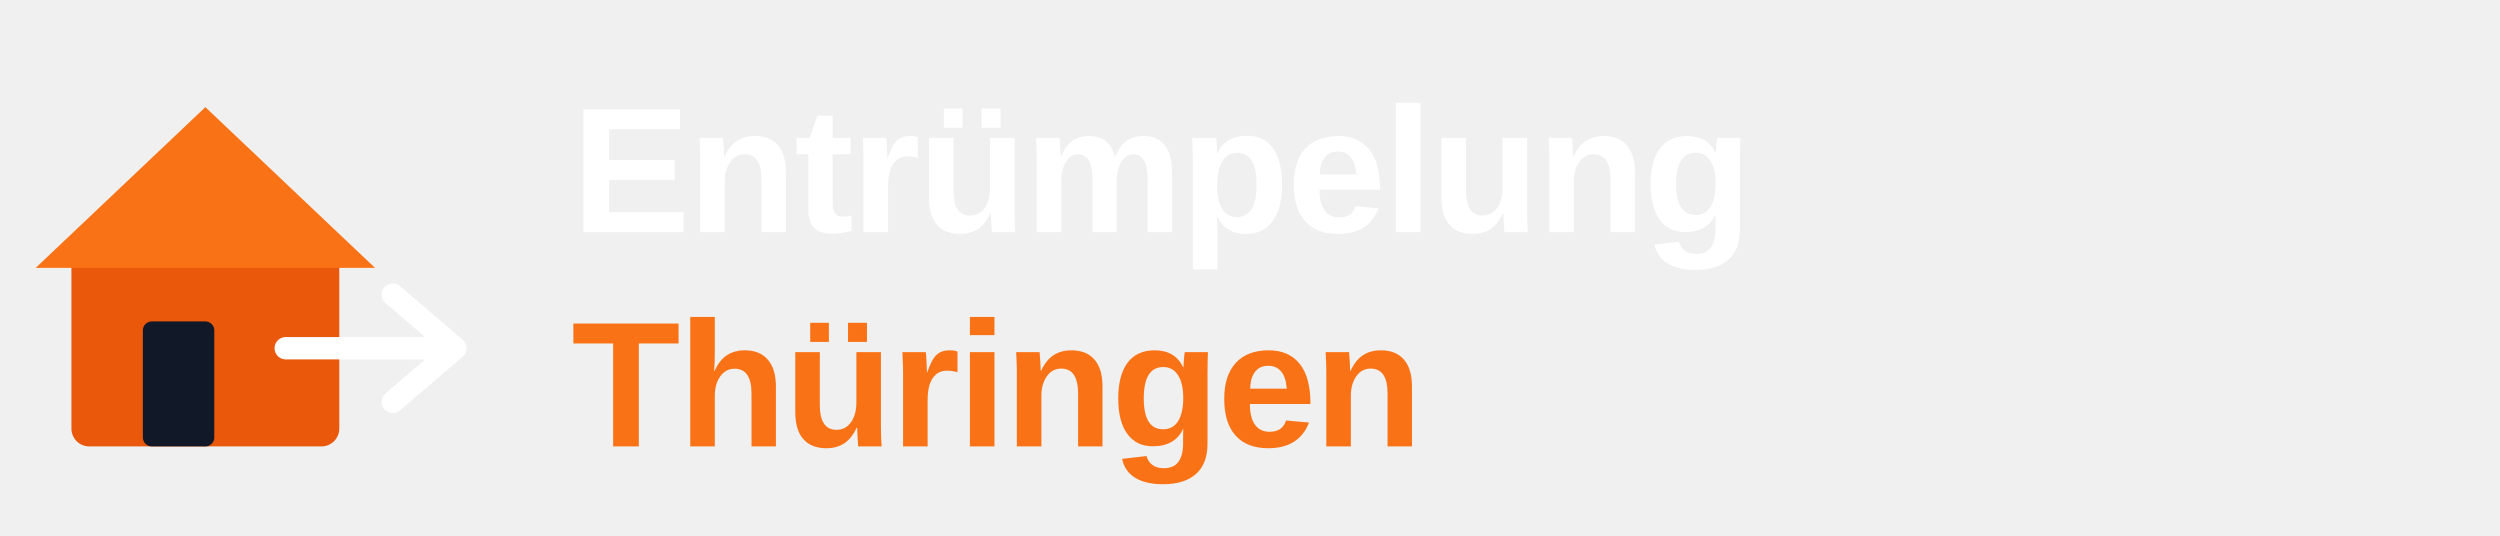
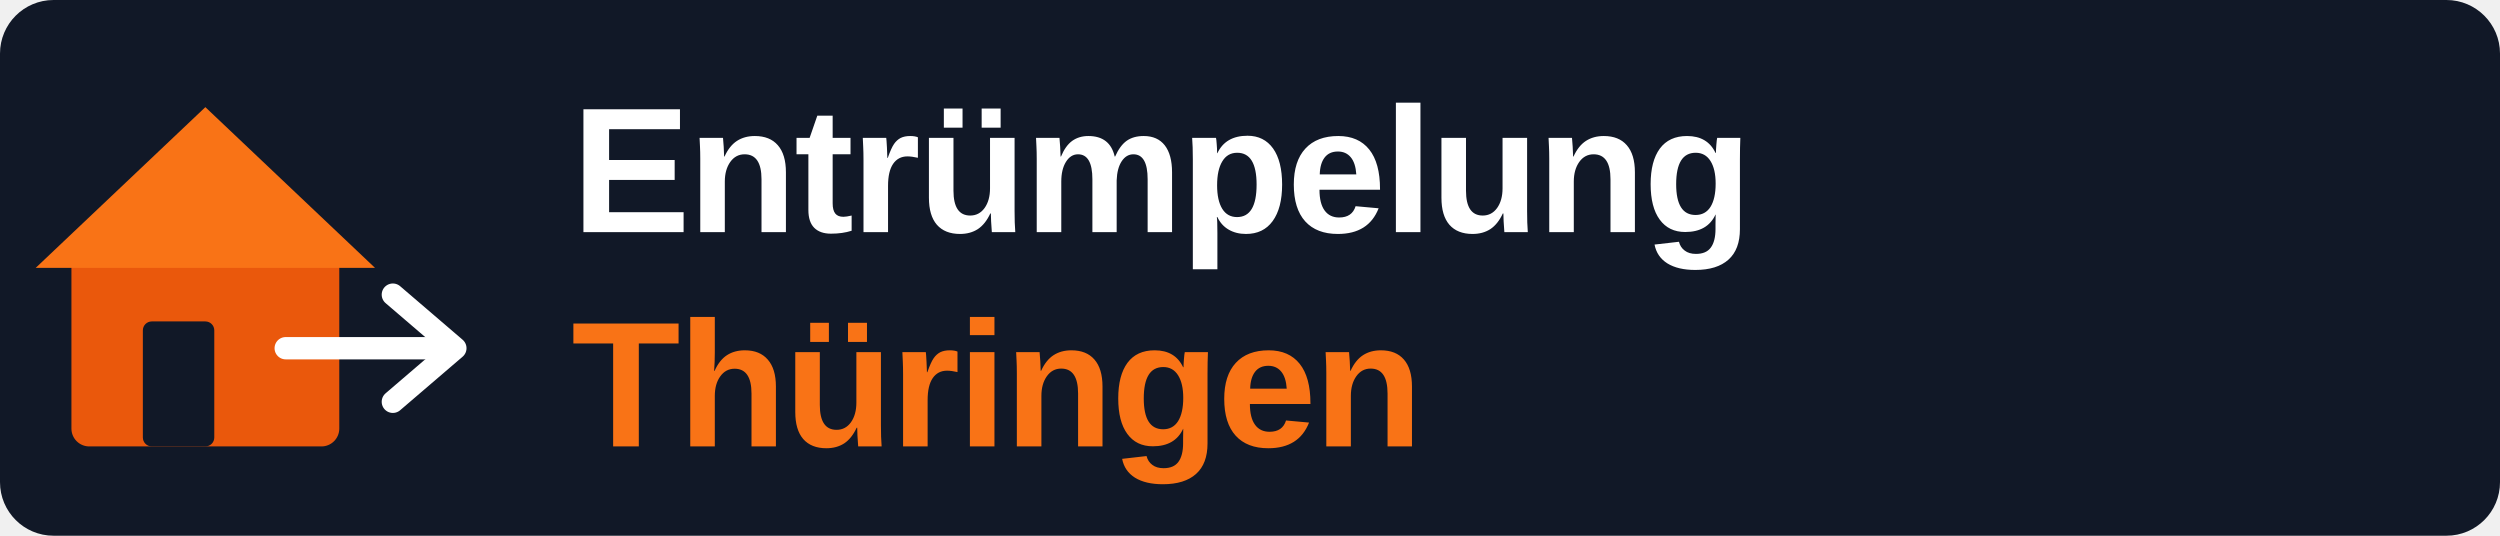
<svg xmlns="http://www.w3.org/2000/svg" viewBox="0 0 280 60" width="280" height="60" role="img" aria-label="Entrümpelung Thüringen Logo">
+   <rect width="280" height="60" rx="6" fill="#111827" />
  <g transform="translate(4, 6)">
    <rect x="4" y="22" width="30" height="22" rx="2" fill="#ea580c" />
    <polygon points="19,6 0,24 38,24" fill="#f97316" />
    <rect x="12" y="30" width="8" height="14" rx="1" fill="#111827" />
    <line x1="28" y1="33" x2="46" y2="33" stroke="#ffffff" stroke-width="2.5" stroke-linecap="round" />
    <polyline points="40,27 47,33 40,39" fill="none" stroke="#ffffff" stroke-width="2.5" stroke-linecap="round" stroke-linejoin="round" />
  </g>
  <text x="64" y="26" font-family="'Segoe UI', Arial, sans-serif" font-weight="700" font-size="20" fill="#ffffff" letter-spacing="-0.3">Entrümpelung</text>
  <text x="64" y="50" font-family="'Segoe UI', Arial, sans-serif" font-weight="700" font-size="20" fill="#f97316" letter-spacing="-0.3">Thüringen</text>
</svg>
